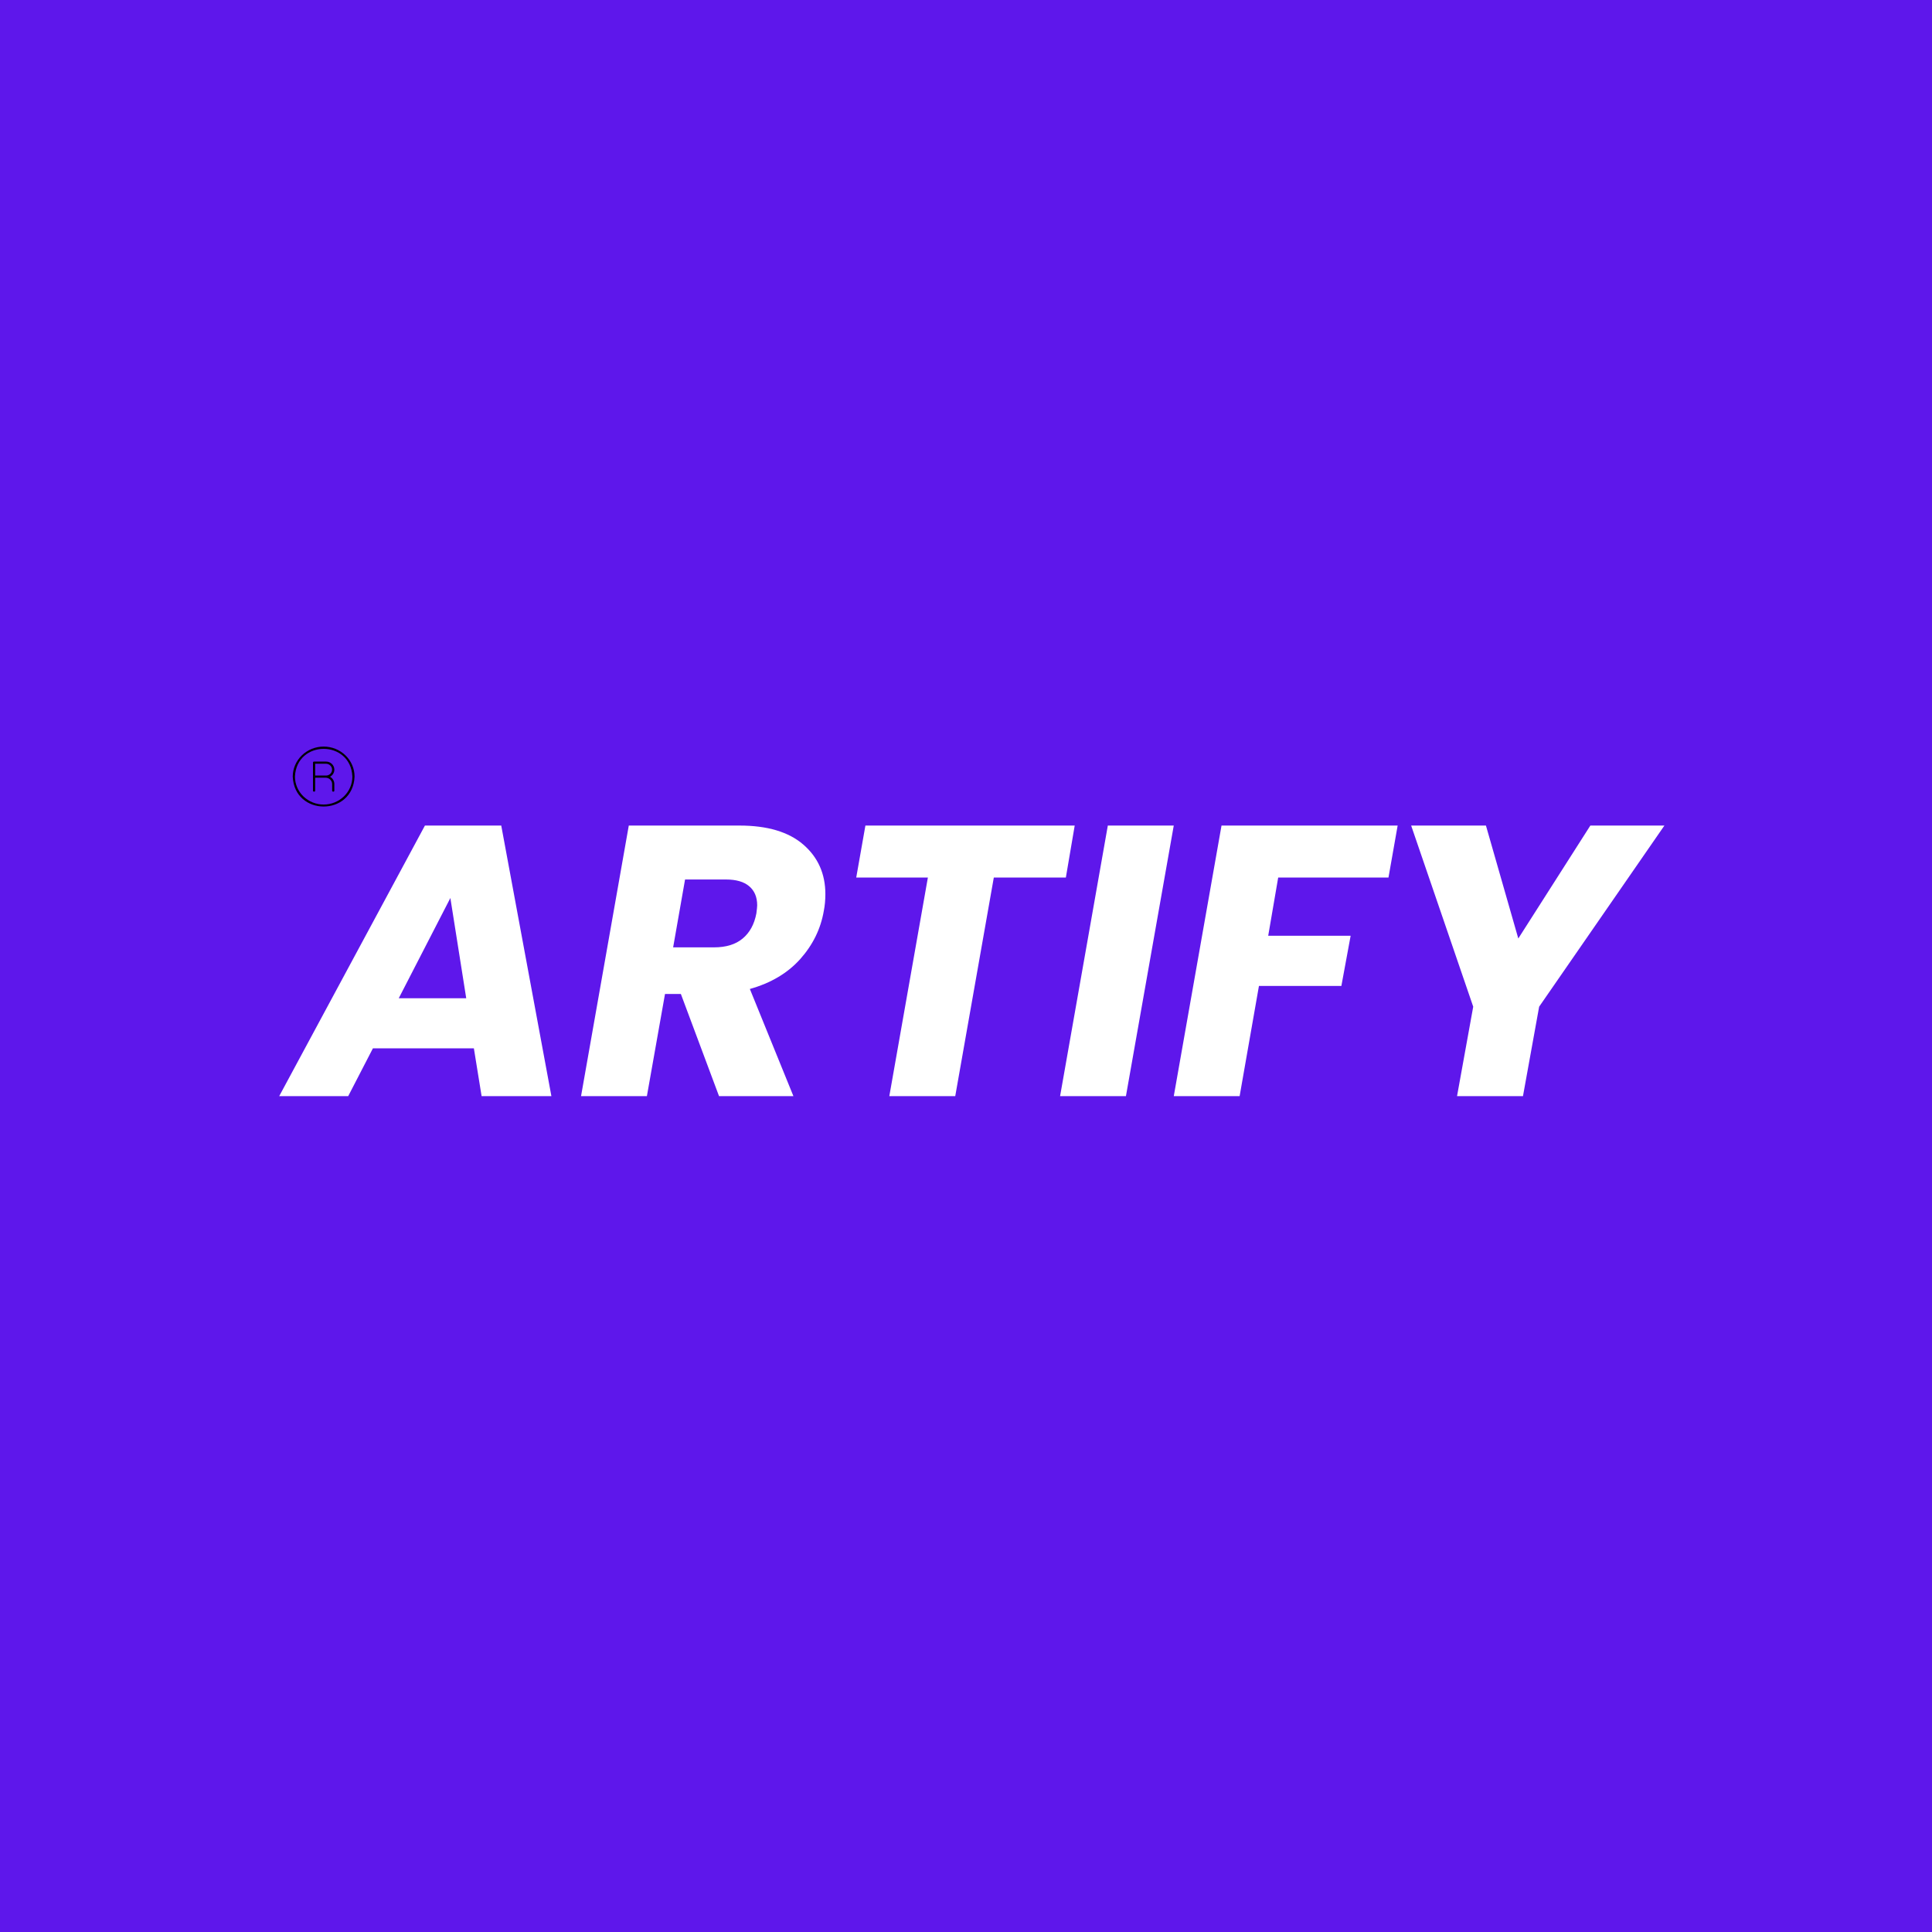
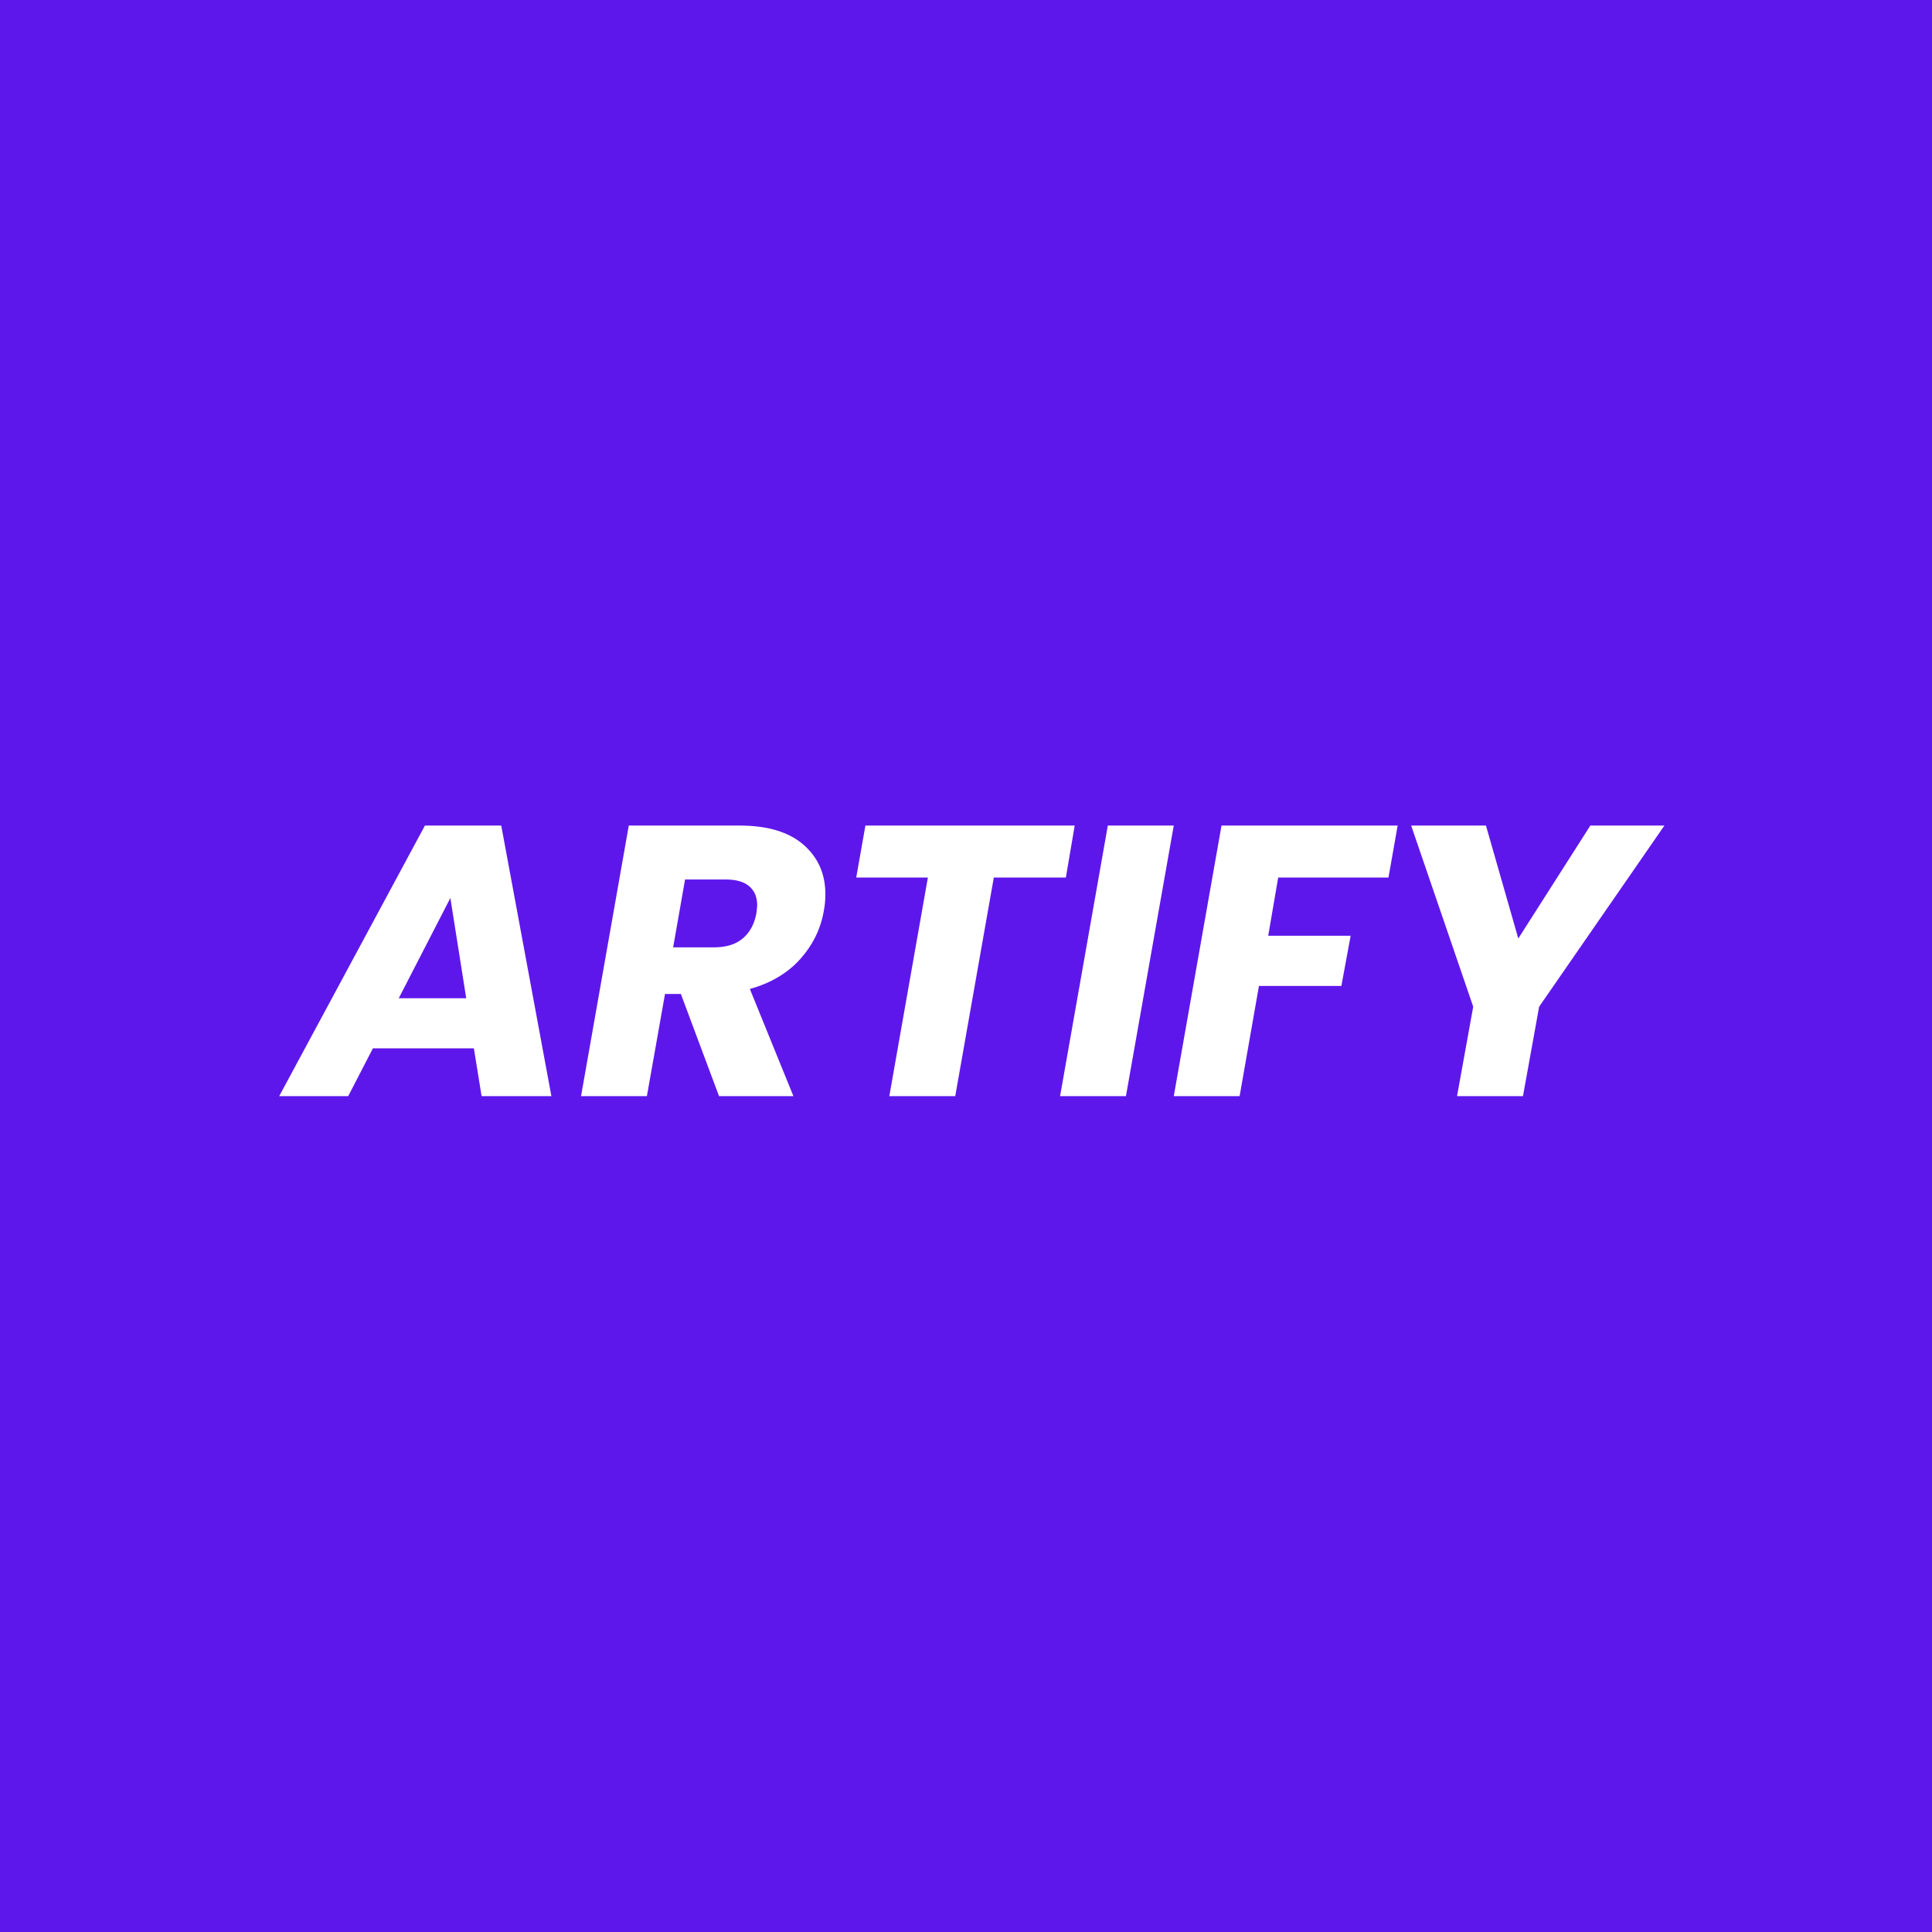
<svg xmlns="http://www.w3.org/2000/svg" width="500" zoomAndPan="magnify" viewBox="0 0 375 375" height="500" preserveAspectRatio="xMidYMid meet" version="1.0">
  <defs>
    <g />
-     <clipPath id="9317b0419f">
+     <clipPath id="1f960828ee">
      <path d="M 56.82 144 L 68.82 144 L 68.82 157 L 56.82 157 Z M 56.82 144 " clip-rule="nonzero" />
+     </clipPath>
+     <clipPath id="bf06ced31b">
+       <path d="M 37.5 134.043 L 337.5 134.043 L 337.5 231.465 L 37.5 231.465 Z M 37.5 134.043 " clip-rule="nonzero" />
    </clipPath>
  </defs>
  <rect x="-37.5" width="450" fill="#ffffff" y="-37.5" height="450" fill-opacity="1" />
  <rect x="-37.5" width="450" fill="#5e17eb" y="-37.5" height="450" fill-opacity="1" />
  <path fill="#000000" d="M 64.895 149.387 C 64.895 149.18 64.855 148.98 64.773 148.789 C 64.691 148.598 64.574 148.43 64.426 148.281 C 64.273 148.137 64.098 148.023 63.902 147.941 C 63.707 147.863 63.5 147.824 63.285 147.824 L 60.965 147.824 C 60.82 147.824 60.75 147.895 60.75 148.031 L 60.75 153.457 C 60.75 153.59 60.824 153.66 60.965 153.66 C 61.102 153.66 61.176 153.59 61.176 153.457 L 61.176 150.953 L 63.203 150.953 C 63.371 150.953 63.531 150.984 63.688 151.047 C 63.84 151.109 63.977 151.199 64.098 151.312 C 64.215 151.43 64.305 151.562 64.371 151.711 C 64.434 151.863 64.465 152.02 64.469 152.184 L 64.469 153.457 C 64.469 153.59 64.543 153.66 64.68 153.66 C 64.82 153.66 64.895 153.59 64.895 153.457 L 64.895 152.184 C 64.895 151.891 64.82 151.617 64.672 151.363 C 64.52 151.109 64.316 150.91 64.059 150.762 C 64.316 150.625 64.52 150.434 64.668 150.188 C 64.82 149.941 64.895 149.672 64.895 149.387 Z M 63.285 150.535 L 61.176 150.535 L 61.176 148.238 L 63.285 148.238 C 63.441 148.242 63.59 148.273 63.734 148.332 C 63.879 148.391 64.004 148.473 64.113 148.582 C 64.223 148.688 64.305 148.812 64.367 148.953 C 64.426 149.09 64.453 149.238 64.453 149.387 C 64.453 149.539 64.426 149.684 64.367 149.824 C 64.305 149.965 64.223 150.086 64.113 150.195 C 64.004 150.301 63.879 150.387 63.734 150.445 C 63.59 150.504 63.441 150.535 63.285 150.535 Z M 63.285 150.535 " fill-opacity="1" fill-rule="nonzero" />
-   <g clip-path="url(#9317b0419f)">
+   <g clip-path="url(#1f960828ee)">
    <path fill="#000000" d="M 62.82 144.91 C 62.43 144.91 62.039 144.945 61.652 145.023 C 61.266 145.098 60.891 145.207 60.527 145.355 C 60.164 145.5 59.816 145.68 59.492 145.895 C 59.164 146.105 58.859 146.348 58.582 146.621 C 58.305 146.891 58.055 147.184 57.836 147.504 C 57.617 147.82 57.43 148.156 57.281 148.512 C 57.129 148.867 57.016 149.23 56.938 149.605 C 56.863 149.98 56.824 150.359 56.82 150.742 C 57.152 158.484 68.492 158.48 68.82 150.742 C 68.82 150.359 68.781 149.98 68.707 149.605 C 68.629 149.23 68.516 148.867 68.363 148.512 C 68.211 148.156 68.027 147.82 67.809 147.504 C 67.59 147.184 67.34 146.891 67.062 146.621 C 66.785 146.348 66.48 146.105 66.152 145.895 C 65.828 145.68 65.48 145.5 65.117 145.355 C 64.754 145.207 64.379 145.098 63.992 145.023 C 63.605 144.945 63.215 144.91 62.82 144.91 Z M 62.82 156.16 C 62.457 156.16 62.094 156.125 61.734 156.055 C 61.379 155.988 61.027 155.883 60.691 155.746 C 60.352 155.609 60.031 155.445 59.727 155.246 C 59.426 155.047 59.145 154.824 58.883 154.574 C 58.625 154.32 58.395 154.047 58.191 153.754 C 57.988 153.457 57.816 153.145 57.676 152.816 C 57.535 152.488 57.43 152.148 57.359 151.801 C 57.289 151.453 57.25 151.098 57.25 150.742 C 57.555 143.555 68.09 143.559 68.395 150.742 C 68.395 151.098 68.355 151.453 68.285 151.801 C 68.215 152.148 68.109 152.488 67.969 152.816 C 67.828 153.145 67.656 153.457 67.453 153.754 C 67.25 154.047 67.02 154.32 66.762 154.574 C 66.5 154.824 66.219 155.047 65.914 155.246 C 65.613 155.445 65.293 155.609 64.953 155.746 C 64.617 155.883 64.266 155.988 63.91 156.055 C 63.551 156.125 63.188 156.16 62.82 156.16 Z M 62.82 156.16 " fill-opacity="1" fill-rule="nonzero" />
+   </g>
+   <g clip-path="url(#bf06ced31b)">
+     <path fill="#5e17eb" d="M 37.5 134.043 L 337.383 134.043 L 337.383 231.465 L 37.5 231.465 Z M 37.5 134.043 " fill-opacity="1" fill-rule="nonzero" />
  </g>
  <g fill="#ffffff" fill-opacity="1">
    <g transform="translate(56.82215, 212.7563)">
      <g>
        <path d="M 35.156 -9.281 L 15.562 -9.281 L 10.766 0 L -2.625 0 L 25.656 -52.516 L 40.469 -52.516 L 50.203 0 L 36.656 0 Z M 33.672 -19 L 30.594 -38.453 L 20.578 -19 Z M 33.672 -19 " />
      </g>
    </g>
  </g>
  <g fill="#ffffff" fill-opacity="1">
    <g transform="translate(111.953, 212.7563)">
      <g>
        <path d="M 31.578 -52.516 C 37.004 -52.516 41.141 -51.281 43.984 -48.812 C 46.828 -46.344 48.25 -43.141 48.25 -39.203 C 48.25 -38.055 48.148 -36.984 47.953 -35.984 C 47.359 -32.492 45.836 -29.375 43.391 -26.625 C 40.941 -23.883 37.676 -21.941 33.594 -20.797 L 42.047 0 L 27.609 0 L 20.203 -19.828 L 17.125 -19.828 L 13.609 0 L 0.828 0 L 10.094 -52.516 Z M 34.859 -35.469 C 34.961 -36.258 35.016 -36.781 35.016 -37.031 C 35.016 -38.625 34.5 -39.859 33.469 -40.734 C 32.445 -41.609 30.941 -42.047 28.953 -42.047 L 21.016 -42.047 L 18.703 -28.875 L 26.641 -28.875 C 28.984 -28.875 30.836 -29.445 32.203 -30.594 C 33.578 -31.738 34.461 -33.363 34.859 -35.469 Z M 34.859 -35.469 " />
      </g>
    </g>
  </g>
  <g fill="#ffffff" fill-opacity="1">
    <g transform="translate(160.7254, 212.7563)">
      <g>
        <path d="M 47.875 -52.516 L 46.156 -42.422 L 32.172 -42.422 L 24.688 0 L 11.891 0 L 19.375 -42.422 L 5.469 -42.422 L 7.25 -52.516 Z M 47.875 -52.516 " />
      </g>
    </g>
  </g>
  <g fill="#ffffff" fill-opacity="1">
    <g transform="translate(204.9348, 212.7563)">
      <g>
        <path d="M 22.891 -52.516 L 13.609 0 L 0.828 0 L 10.094 -52.516 Z M 22.891 -52.516 " />
      </g>
    </g>
  </g>
  <g fill="#ffffff" fill-opacity="1">
    <g transform="translate(227.002, 212.7563)">
      <g>
        <path d="M 44.281 -52.516 L 42.5 -42.422 L 21.094 -42.422 L 19.156 -31.125 L 35.156 -31.125 L 33.359 -21.391 L 17.359 -21.391 L 13.609 0 L 0.828 0 L 10.094 -52.516 Z M 44.281 -52.516 " />
      </g>
    </g>
  </g>
  <g fill="#ffffff" fill-opacity="1">
    <g transform="translate(267.92, 212.7563)">
      <g>
        <path d="M 55.141 -52.516 L 30.828 -17.359 L 27.688 0 L 14.891 0 L 18.031 -17.359 L 5.984 -52.516 L 20.5 -52.516 L 26.781 -30.594 L 40.766 -52.516 Z M 55.141 -52.516 " />
      </g>
    </g>
  </g>
</svg>
